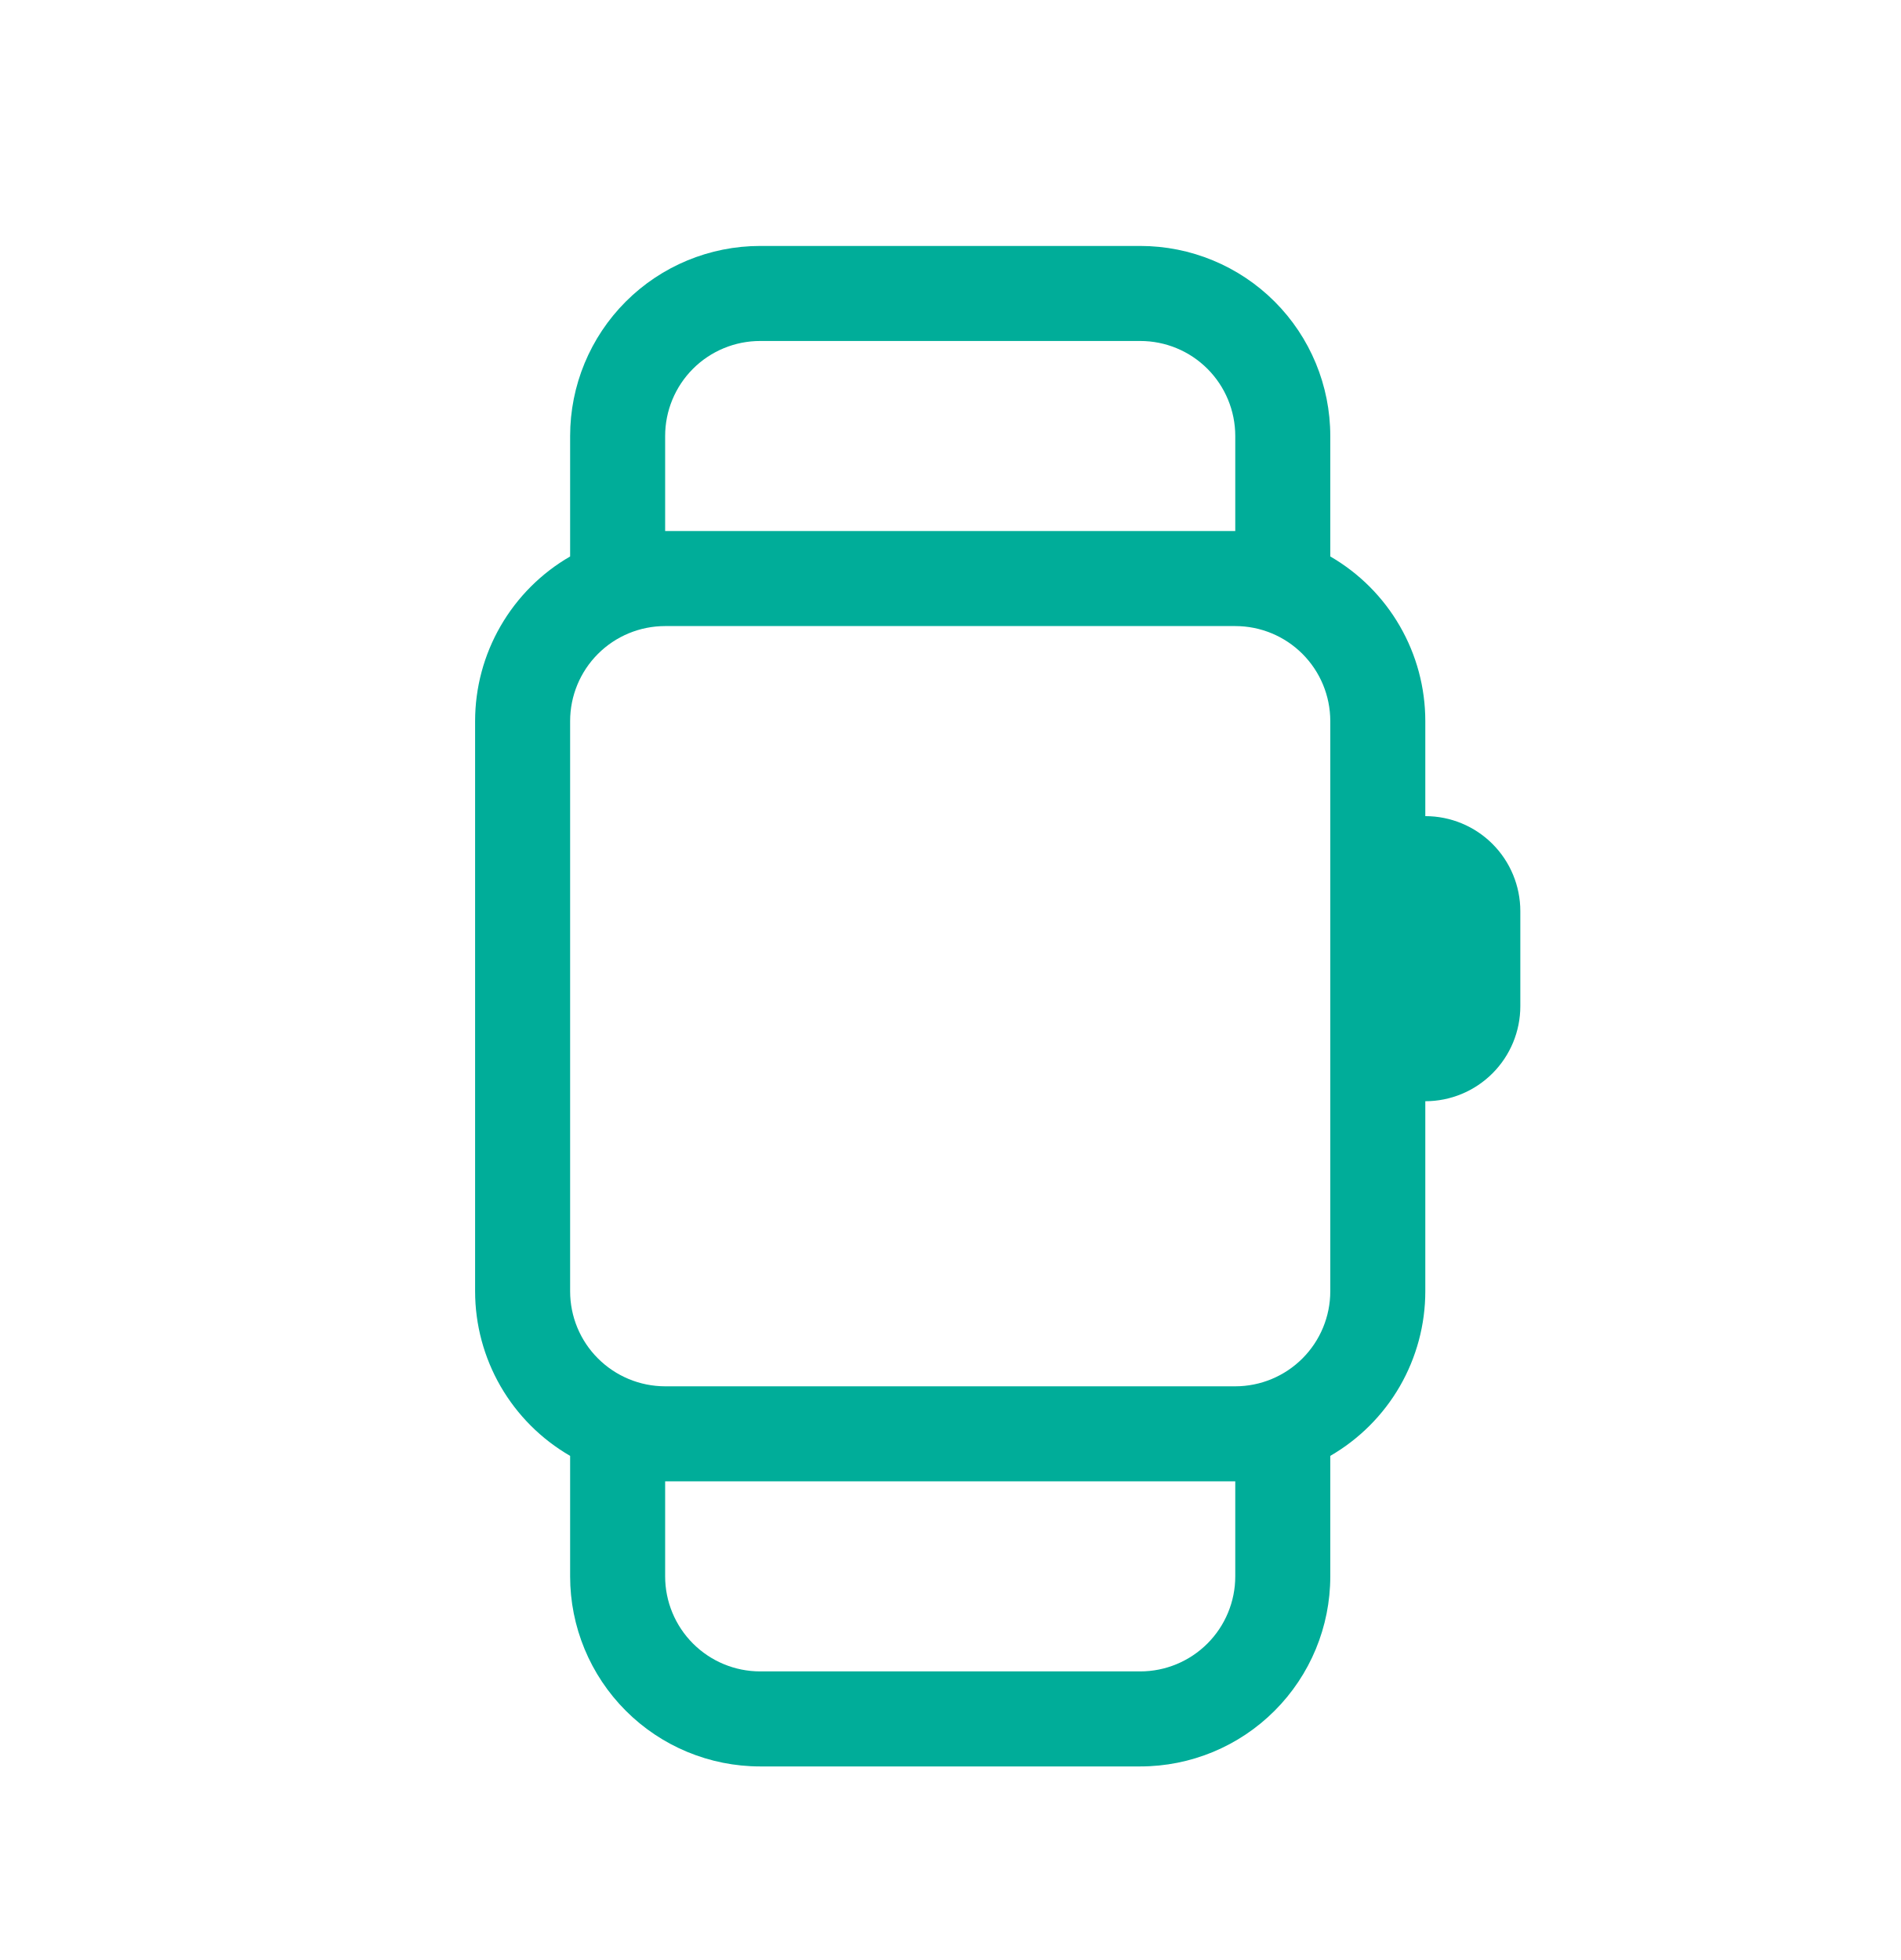
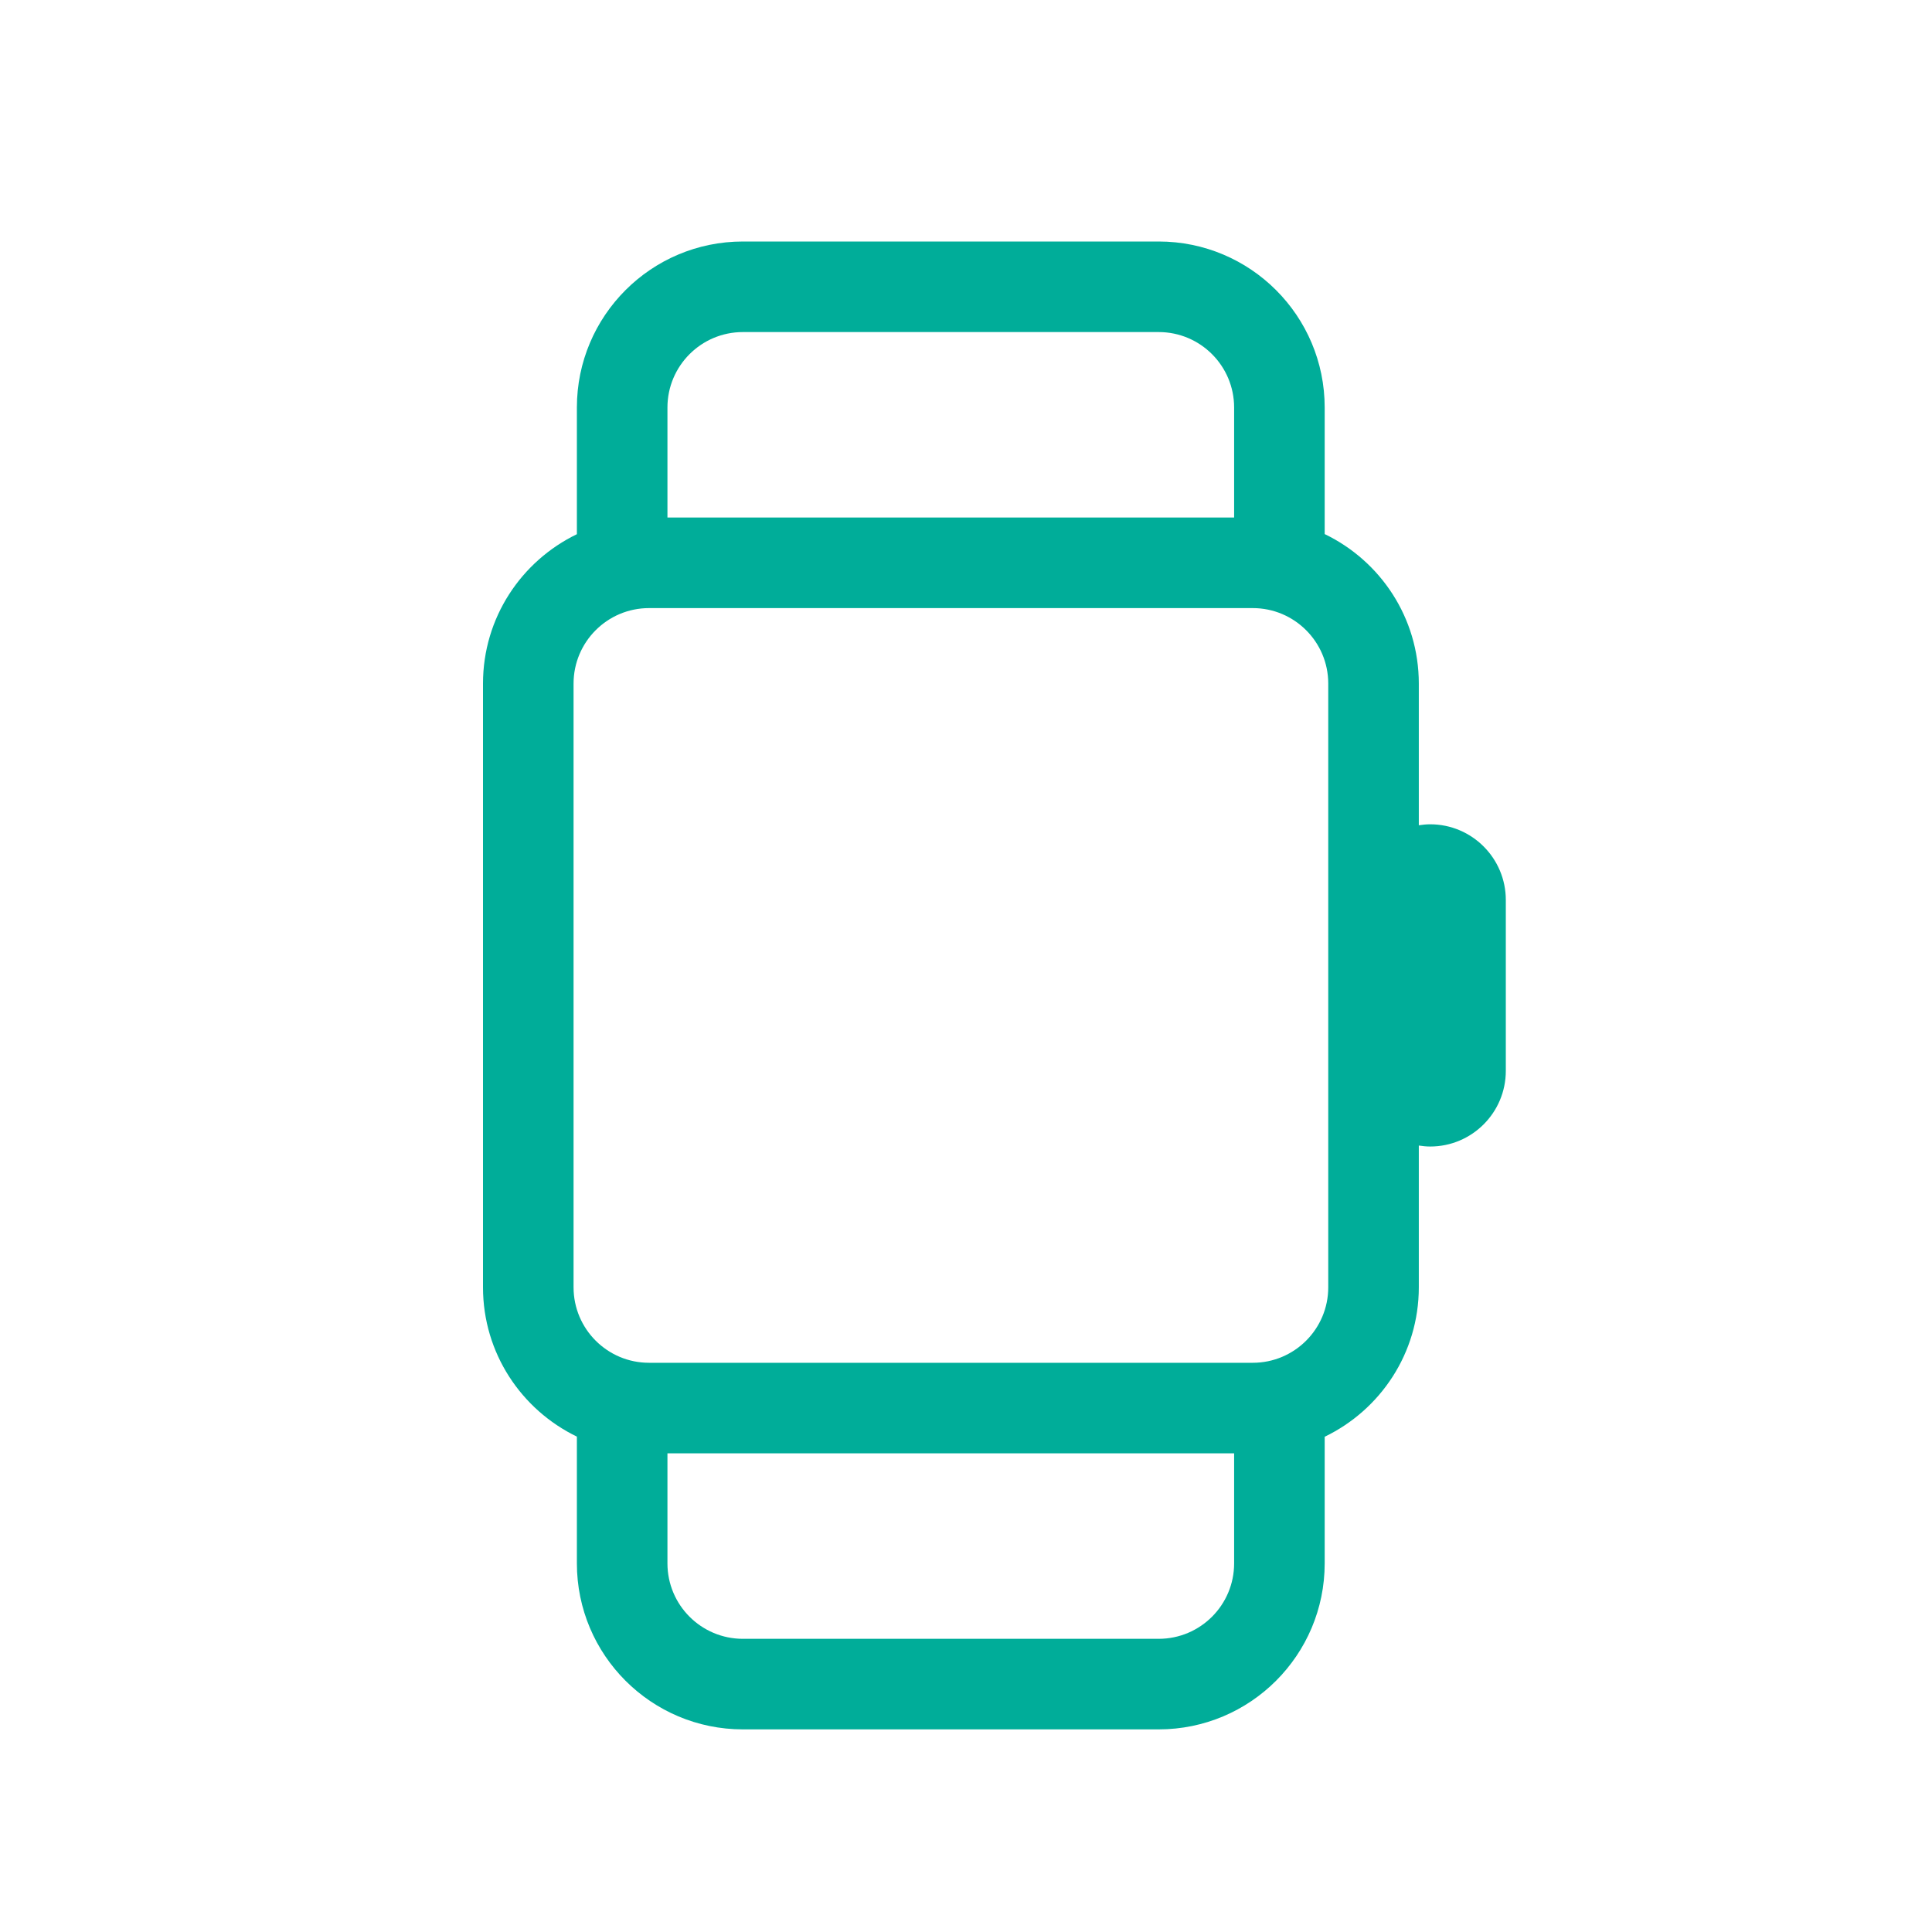
- <svg xmlns="http://www.w3.org/2000/svg" width="32" height="33" viewBox="0 0 32 33" fill="none">
-   <path d="M9.6 9.369V7.341C9.6 6.492 9.937 5.678 10.537 5.078C11.137 4.478 11.951 4.141 12.8 4.141H19.2C20.049 4.141 20.863 4.478 21.463 5.078C22.063 5.678 22.4 6.492 22.4 7.341V9.369C22.886 9.65 23.29 10.054 23.571 10.541C23.852 11.027 24 11.579 24 12.141V13.741C24.424 13.741 24.831 13.909 25.131 14.209C25.431 14.509 25.6 14.916 25.6 15.341V16.941C25.6 17.365 25.431 17.772 25.131 18.072C24.831 18.372 24.424 18.541 24 18.541V21.741C24 22.302 23.852 22.854 23.571 23.341C23.29 23.827 22.886 24.231 22.4 24.512V26.541C22.4 27.389 22.063 28.203 21.463 28.803C20.863 29.404 20.049 29.741 19.2 29.741H12.8C11.951 29.741 11.137 29.404 10.537 28.803C9.937 28.203 9.6 27.389 9.6 26.541V24.512C9.114 24.231 8.71 23.827 8.429 23.341C8.148 22.854 8 22.302 8 21.741V12.141C8 11.579 8.148 11.027 8.429 10.541C8.71 10.054 9.114 9.65 9.6 9.369ZM12.8 5.741C12.376 5.741 11.969 5.909 11.669 6.209C11.369 6.509 11.2 6.916 11.2 7.341V8.941H20.8V7.341C20.8 6.916 20.631 6.509 20.331 6.209C20.031 5.909 19.624 5.741 19.2 5.741H12.8ZM22.4 21.741V12.141C22.4 11.716 22.231 11.309 21.931 11.009C21.631 10.709 21.224 10.541 20.8 10.541H11.2C10.776 10.541 10.369 10.709 10.069 11.009C9.769 11.309 9.6 11.716 9.6 12.141V21.741C9.6 22.165 9.768 22.571 10.068 22.871C10.368 23.171 10.774 23.34 11.198 23.341H20.8C21.224 23.341 21.631 23.172 21.931 22.872C22.231 22.572 22.4 22.165 22.4 21.741ZM11.2 26.541C11.2 26.965 11.369 27.372 11.669 27.672C11.969 27.972 12.376 28.141 12.8 28.141H19.2C19.624 28.141 20.031 27.972 20.331 27.672C20.631 27.372 20.8 26.965 20.8 26.541V24.941H11.2V26.541Z" fill="#00AD99" />
+ <svg xmlns="http://www.w3.org/2000/svg" width="32" height="32" viewBox="0 0 32 32" fill="none">
+   <path d="M19.191 4C20.71 4 21.941 5.231 21.941 6.75V8.846C22.863 9.29 23.5 10.231 23.5 11.322V13.669C23.561 13.66 23.624 13.653 23.688 13.653C24.38 13.653 24.941 14.215 24.941 14.907V17.736C24.941 18.429 24.38 18.99 23.688 18.99C23.624 18.99 23.561 18.983 23.5 18.974V21.322C23.5 22.413 22.863 23.353 21.941 23.797V25.894C21.941 27.412 20.71 28.644 19.191 28.644H12.305C10.786 28.644 9.555 27.412 9.555 25.894V23.795C8.636 23.35 8 22.412 8 21.322V11.322C8 10.232 8.635 9.293 9.555 8.848V6.75C9.555 5.231 10.786 4 12.305 4H19.191ZM11.055 25.894C11.055 26.584 11.614 27.144 12.305 27.144H19.191C19.882 27.144 20.441 26.584 20.441 25.894V24.072H11.055V25.894ZM10.75 10.072C10.06 10.072 9.5 10.632 9.5 11.322V21.322C9.5 22.012 10.06 22.572 10.75 22.572H20.75C21.44 22.572 22 22.012 22 21.322V11.322C22 10.632 21.44 10.072 20.75 10.072H10.75ZM12.305 5.5C11.614 5.5 11.055 6.06 11.055 6.75V8.572H20.441V6.75C20.441 6.06 19.882 5.5 19.191 5.5H12.305Z" fill="#00AD99" />
</svg>
